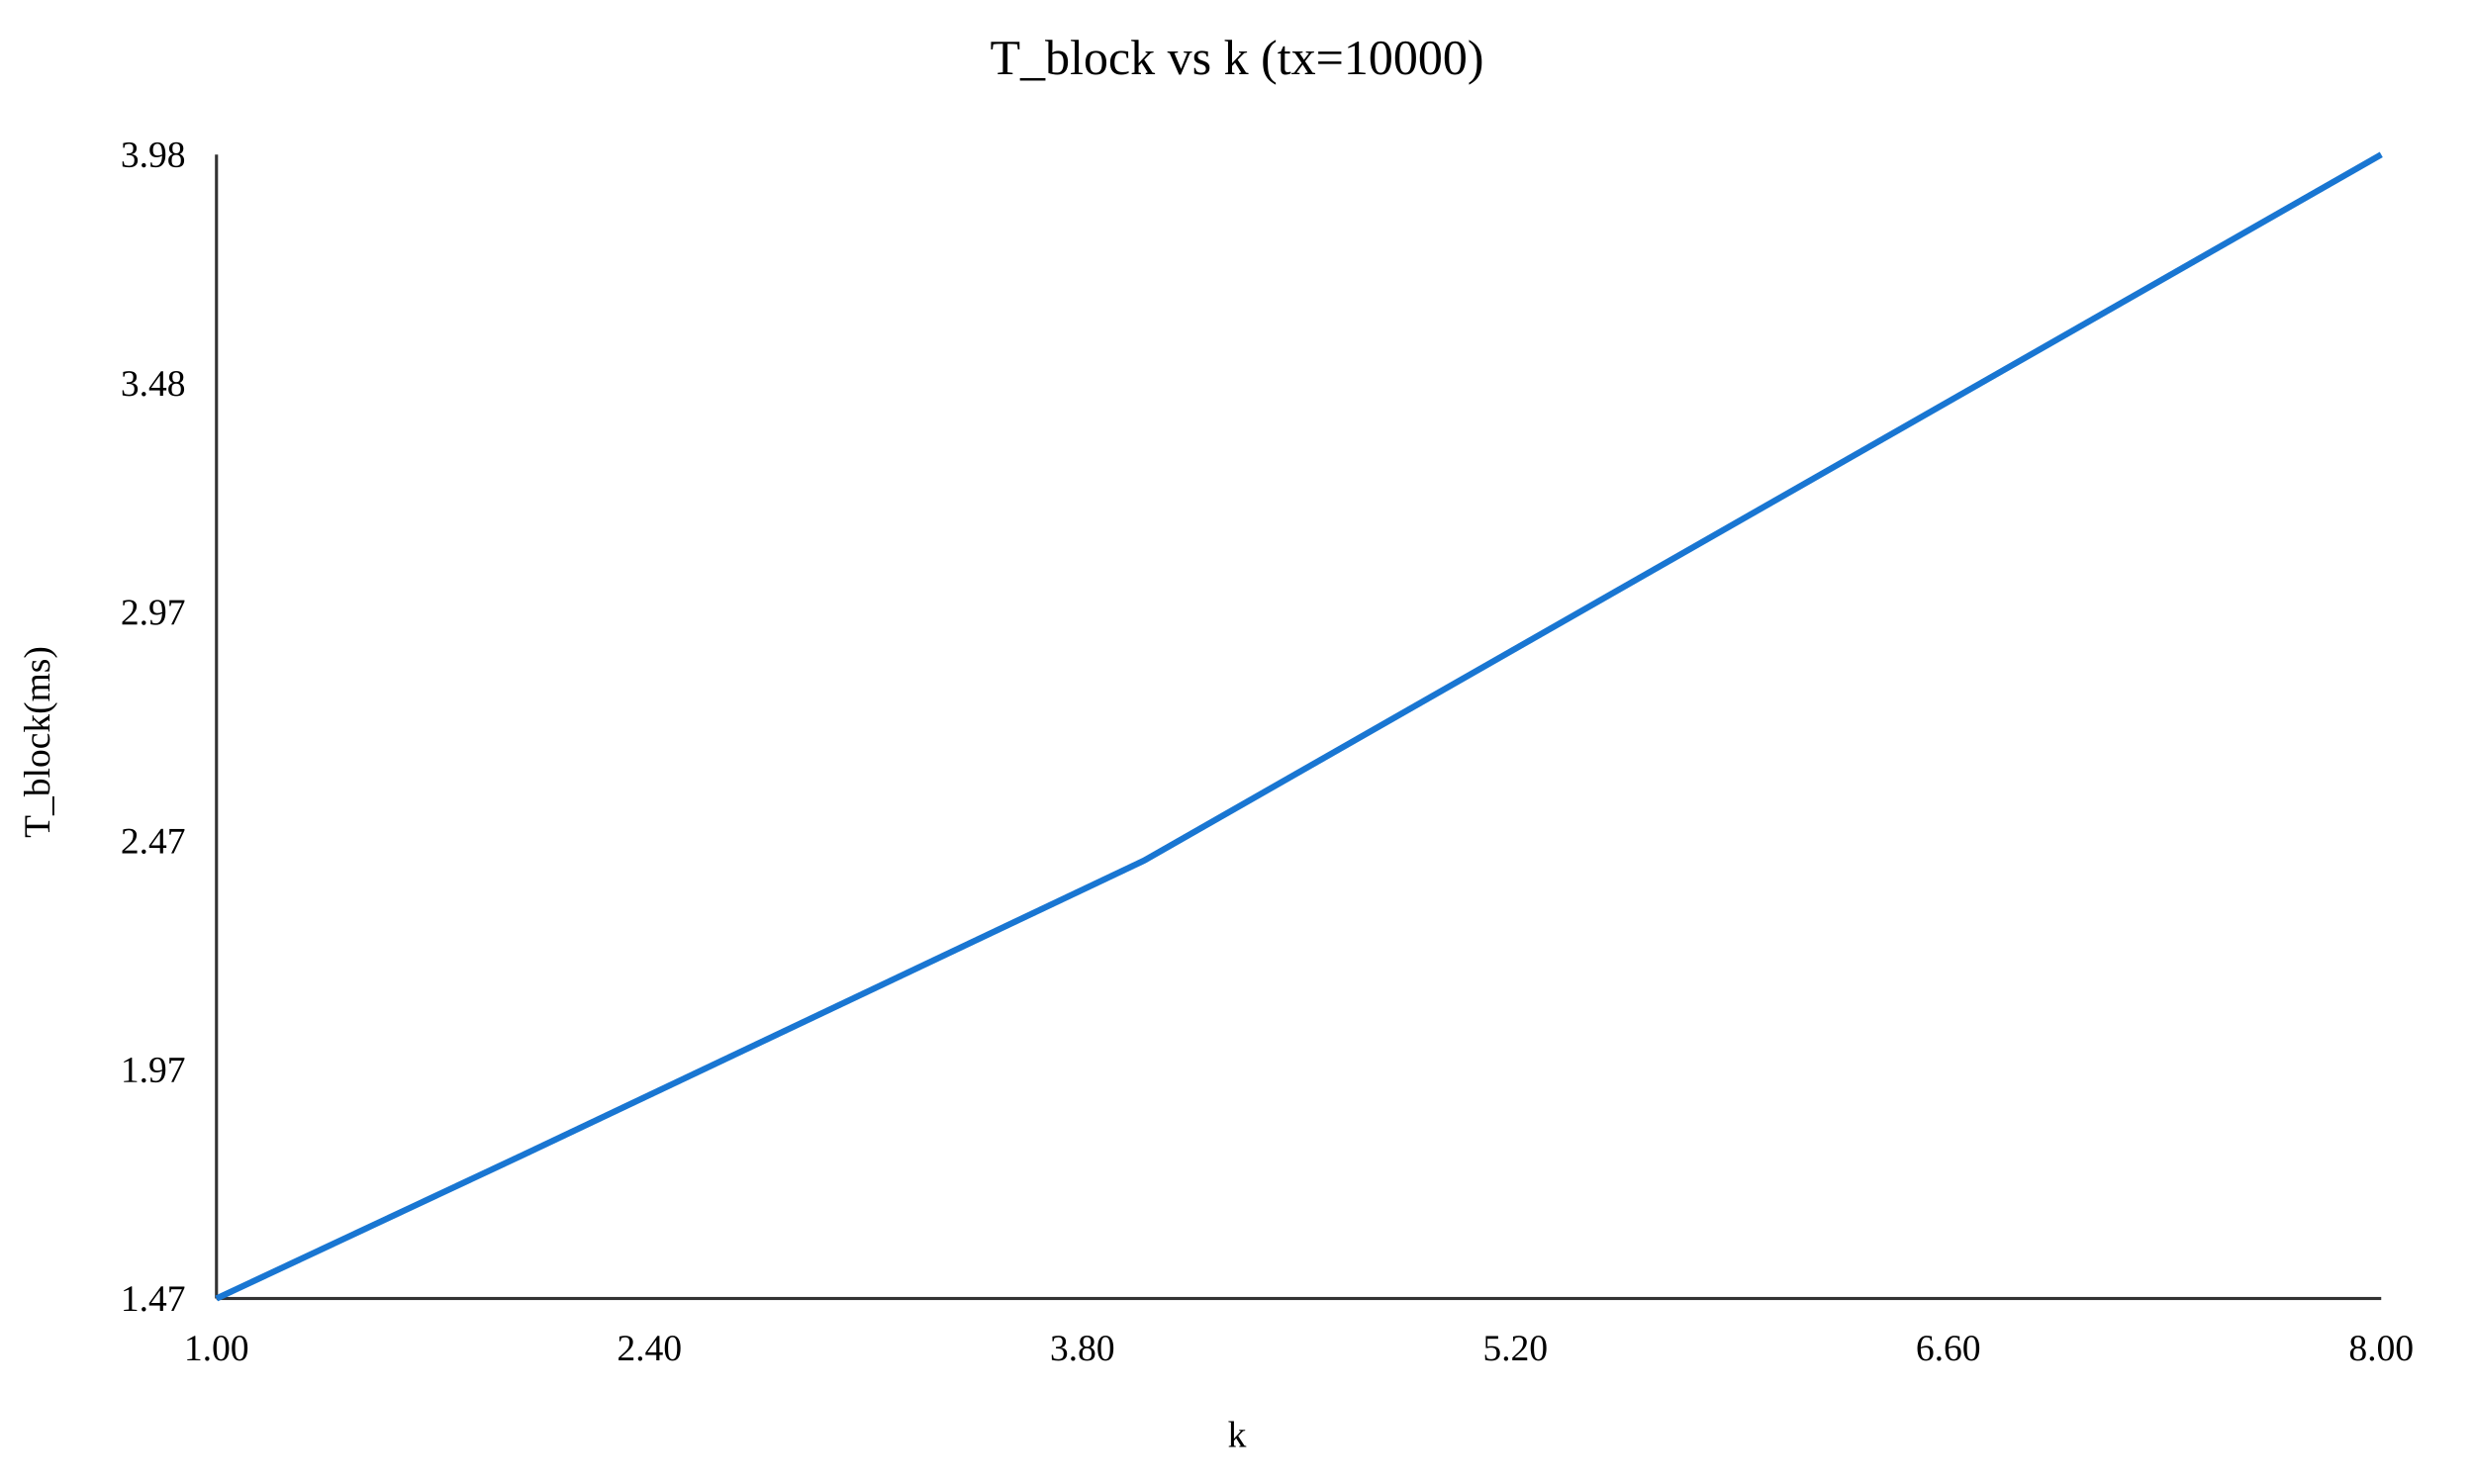
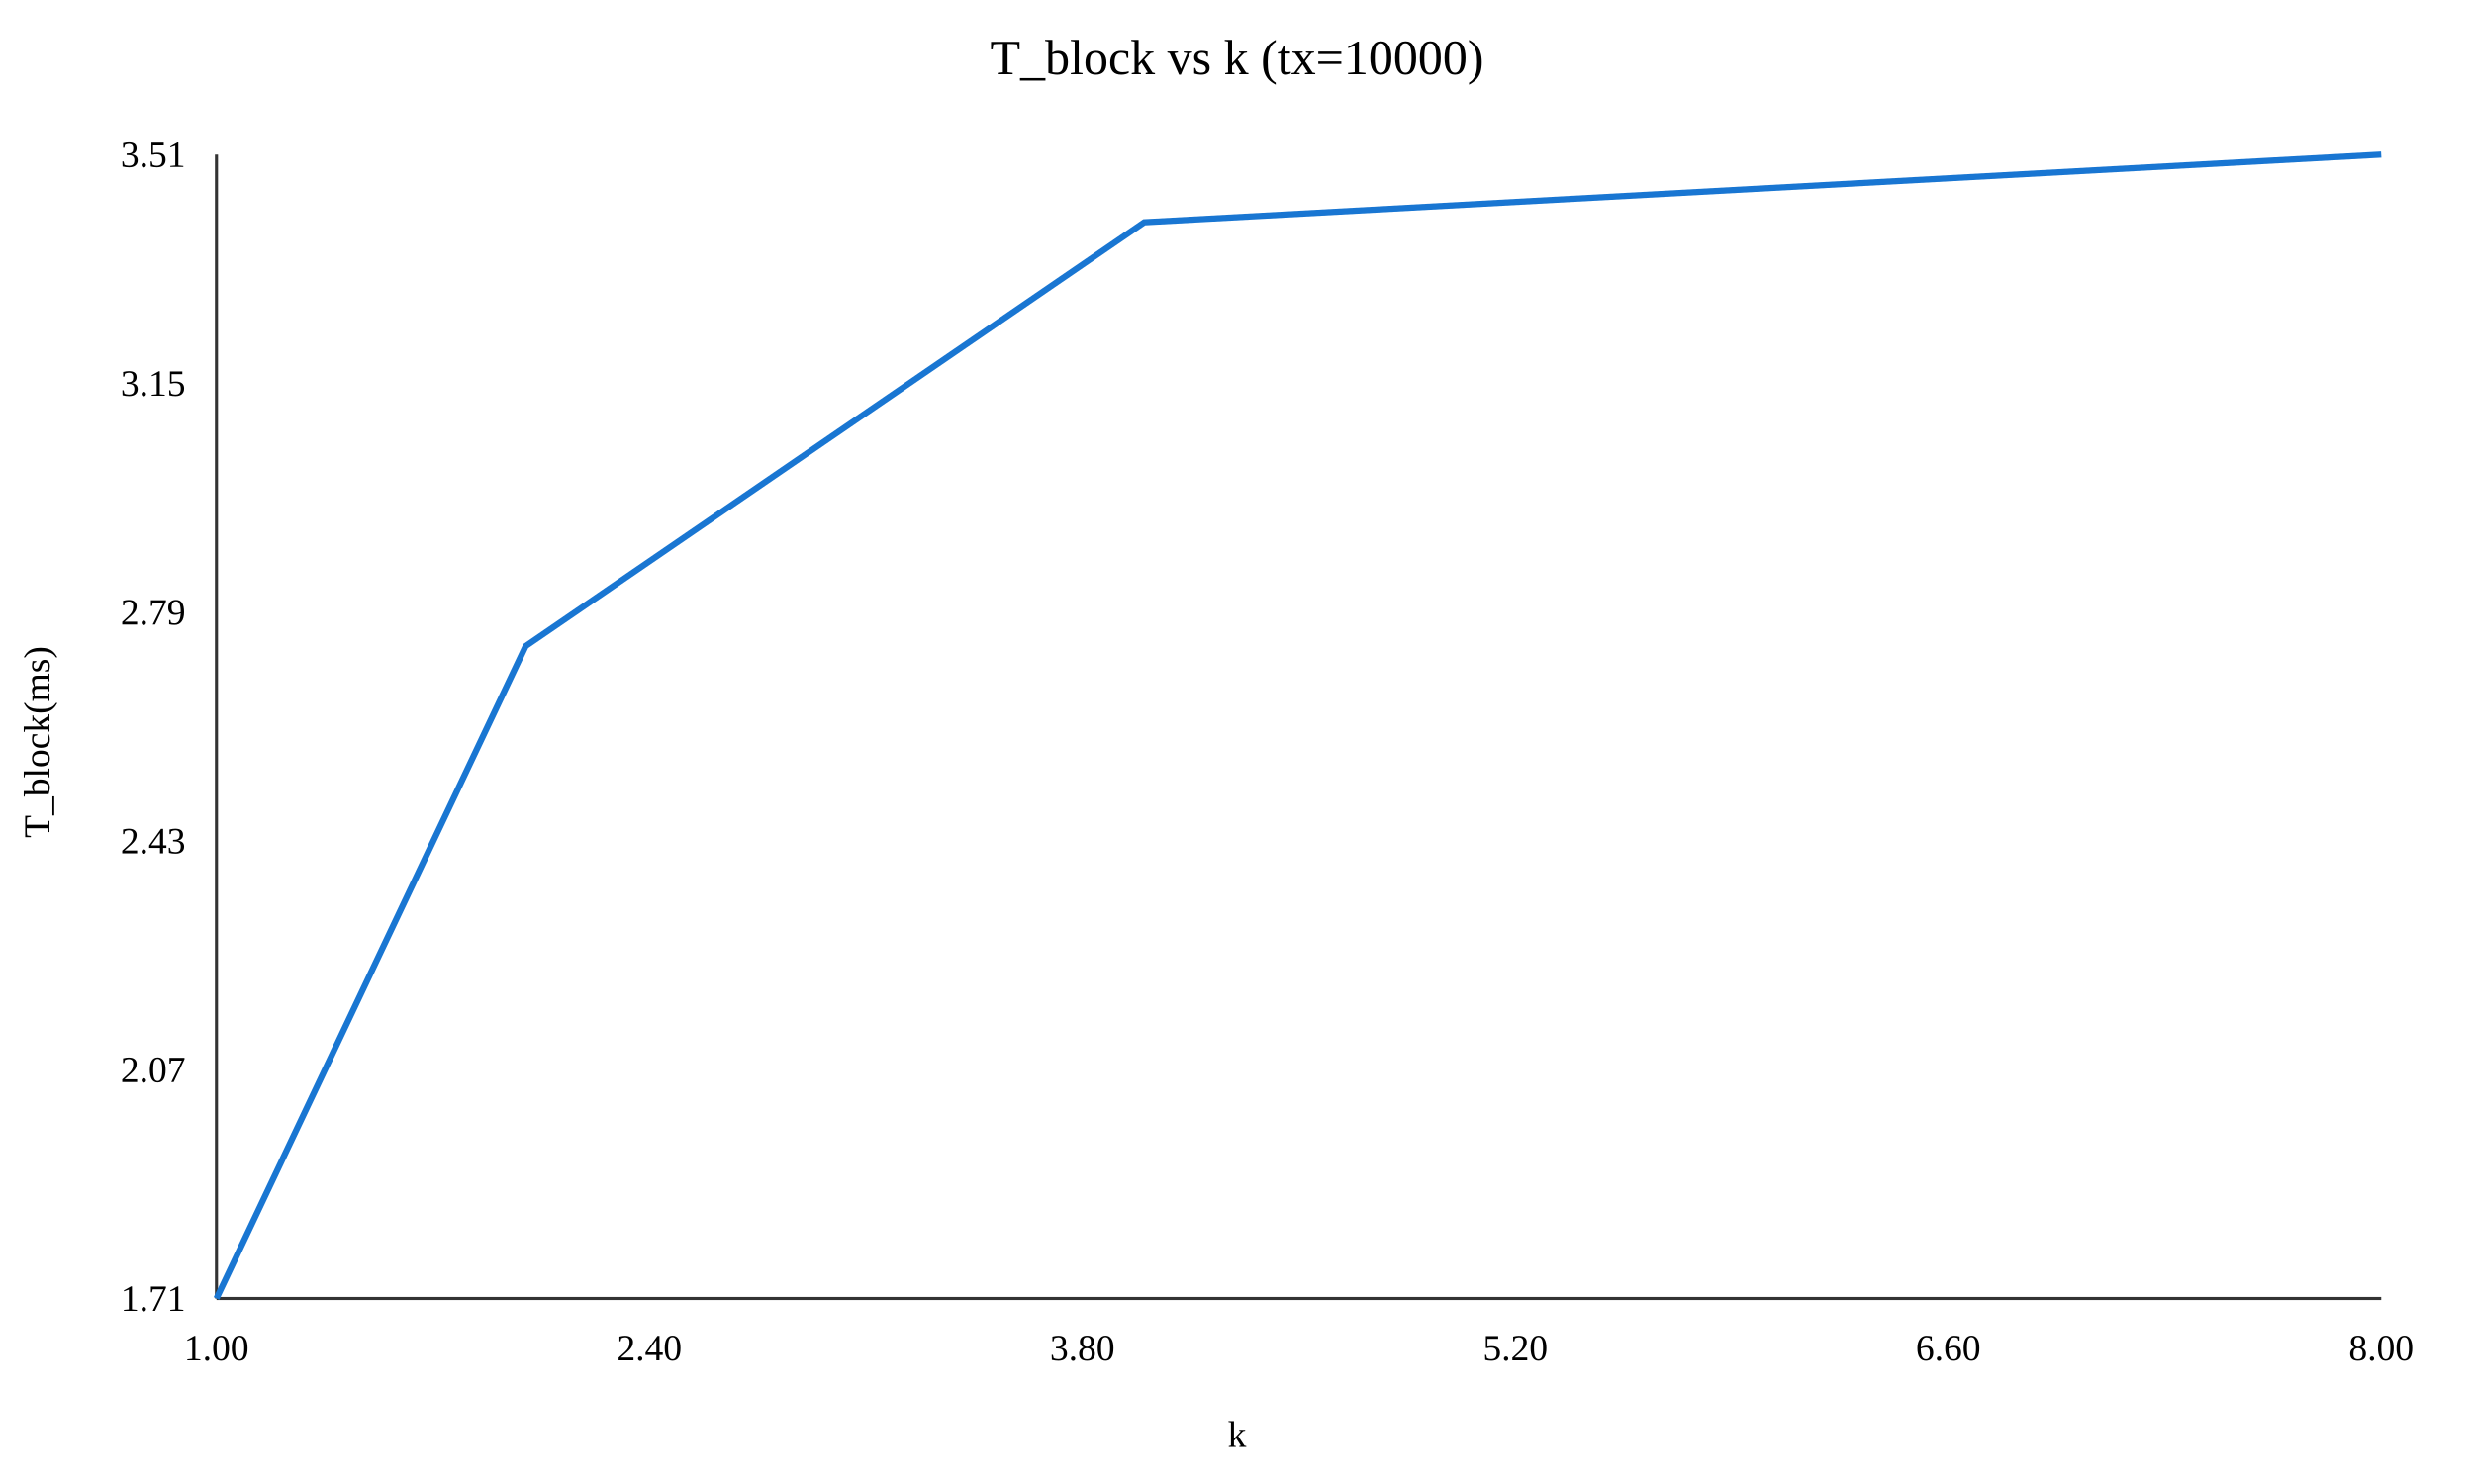
<svg xmlns="http://www.w3.org/2000/svg" width="800" height="480">
  <rect x="0" y="0" width="800" height="480" fill="white" stroke="none" />
  <text x="400.0" y="24" font-size="16" text-anchor="middle">T_block vs k (tx=10000)</text>
  <line x1="70" y1="50" x2="70" y2="420" stroke="#333" />
  <line x1="70" y1="420" x2="770" y2="420" stroke="#333" />
-   <polyline fill="none" stroke="#1976d2" stroke-width="2" points="70.00,420.00 170.00,373.14 370.00,278.32 770.00,50.00" />
+   <polyline fill="none" stroke="#1976d2" stroke-width="2" points="70.00,420.00 170.00,208.97 370.00,71.90 770.00,50.00" />
  <text x="70.00" y="440" font-size="12" text-anchor="middle">1.00</text>
  <text x="210.00" y="440" font-size="12" text-anchor="middle">2.40</text>
  <text x="350.00" y="440" font-size="12" text-anchor="middle">3.80</text>
  <text x="490.00" y="440" font-size="12" text-anchor="middle">5.20</text>
  <text x="630.00" y="440" font-size="12" text-anchor="middle">6.60</text>
  <text x="770.00" y="440" font-size="12" text-anchor="middle">8.00</text>
-   <text x="60" y="424.00" font-size="12" text-anchor="end">1.47</text>
-   <text x="60" y="350.00" font-size="12" text-anchor="end">1.97</text>
-   <text x="60" y="276.00" font-size="12" text-anchor="end">2.47</text>
-   <text x="60" y="202.00" font-size="12" text-anchor="end">2.97</text>
-   <text x="60" y="128.00" font-size="12" text-anchor="end">3.48</text>
-   <text x="60" y="54.00" font-size="12" text-anchor="end">3.98</text>
+   <text x="60" y="424.00" font-size="12" text-anchor="end">1.71</text>
+   <text x="60" y="350.00" font-size="12" text-anchor="end">2.07</text>
+   <text x="60" y="276.00" font-size="12" text-anchor="end">2.43</text>
+   <text x="60" y="202.00" font-size="12" text-anchor="end">2.79</text>
+   <text x="60" y="128.00" font-size="12" text-anchor="end">3.15</text>
+   <text x="60" y="54.00" font-size="12" text-anchor="end">3.51</text>
  <text x="400.0" y="468" font-size="12" text-anchor="middle">k</text>
  <text x="16" y="240.0" font-size="12" text-anchor="middle" transform="rotate(-90 16 240.0)">T_block(ms)</text>
</svg>
